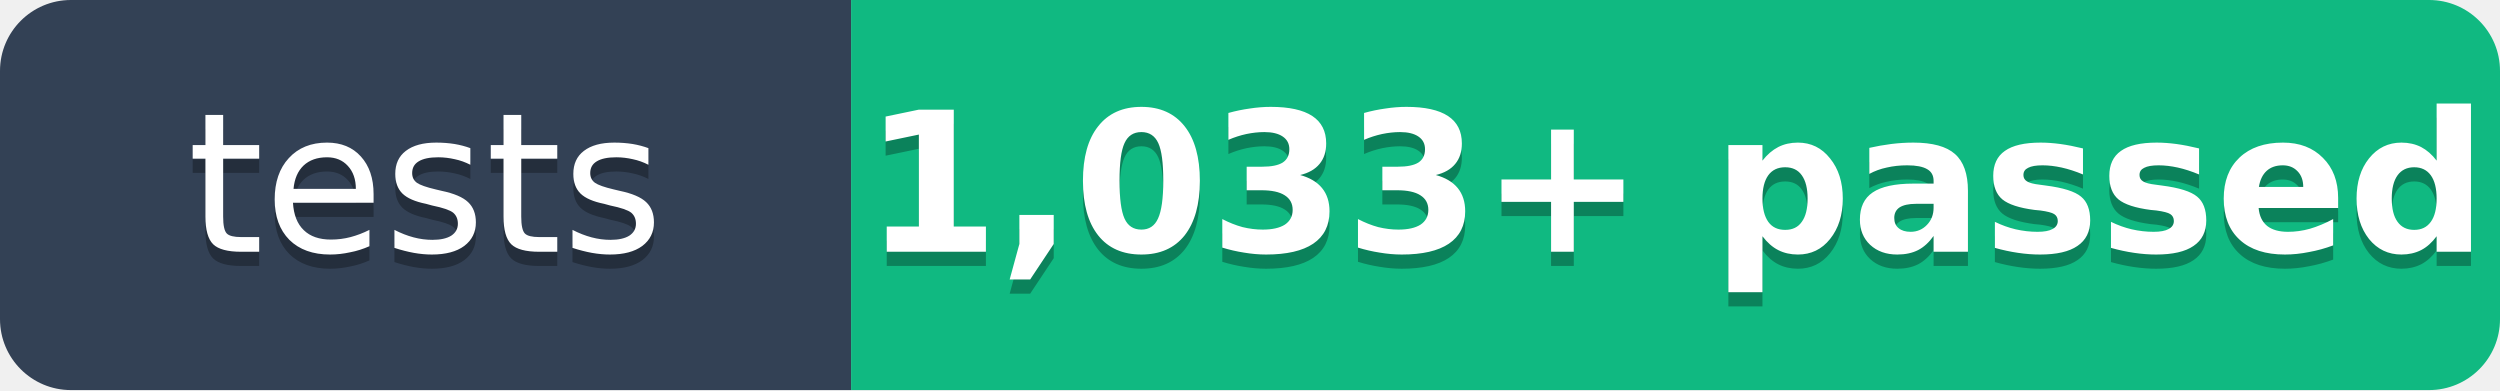
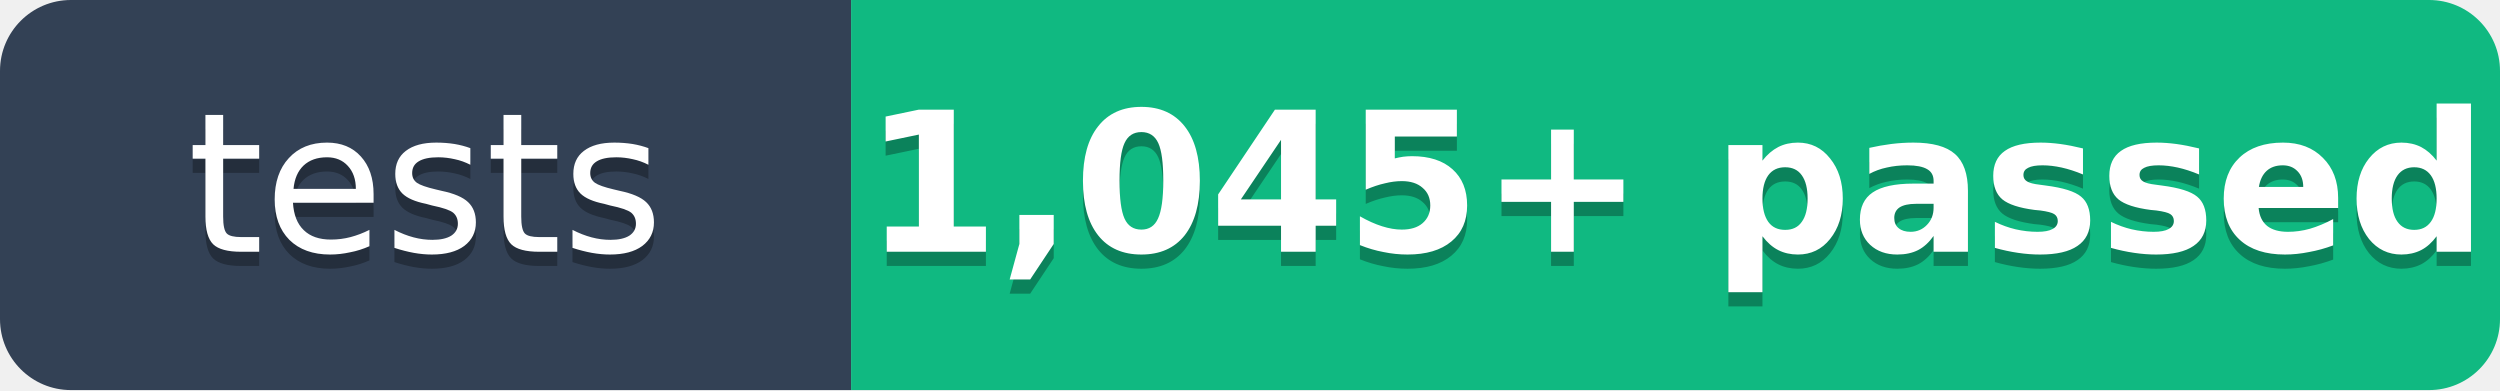
- <svg xmlns="http://www.w3.org/2000/svg" width="141" height="22" viewBox="0 0 141 22" role="img" aria-label="tests: 1,033+ passed">
+ <svg xmlns="http://www.w3.org/2000/svg" width="141" height="22" viewBox="0 0 141 22" role="img" aria-label="tests: 1,045+ passed">
  <clipPath id="c_tests_svg">
    <rect width="141" height="22" rx="4" fill="#fff" />
  </clipPath>
  <g clip-path="url(#c_tests_svg)">
    <rect width="48" height="22" fill="#334155" />
    <rect x="48" width="93" height="22" fill="#10b981" />
  </g>
  <g fill="#ffffff" text-anchor="middle" font-family="Verdana, Geneva, DejaVu Sans, Microsoft YaHei, sans-serif" font-size="11">
    <text x="24.0" y="15" fill="#010101" fill-opacity="0.3">tests</text>
    <text x="24.0" y="14.2">tests</text>
-     <text x="94.5" y="15" fill="#010101" fill-opacity="0.3" font-weight="bold">1,033+ passed</text>
-     <text x="94.5" y="14.2" font-weight="bold">1,033+ passed</text>
+     <text x="94.5" y="15" fill="#010101" fill-opacity="0.3" font-weight="bold">1,045+ passed</text>
+     <text x="94.5" y="14.2" font-weight="bold">1,045+ passed</text>
  </g>
</svg>
